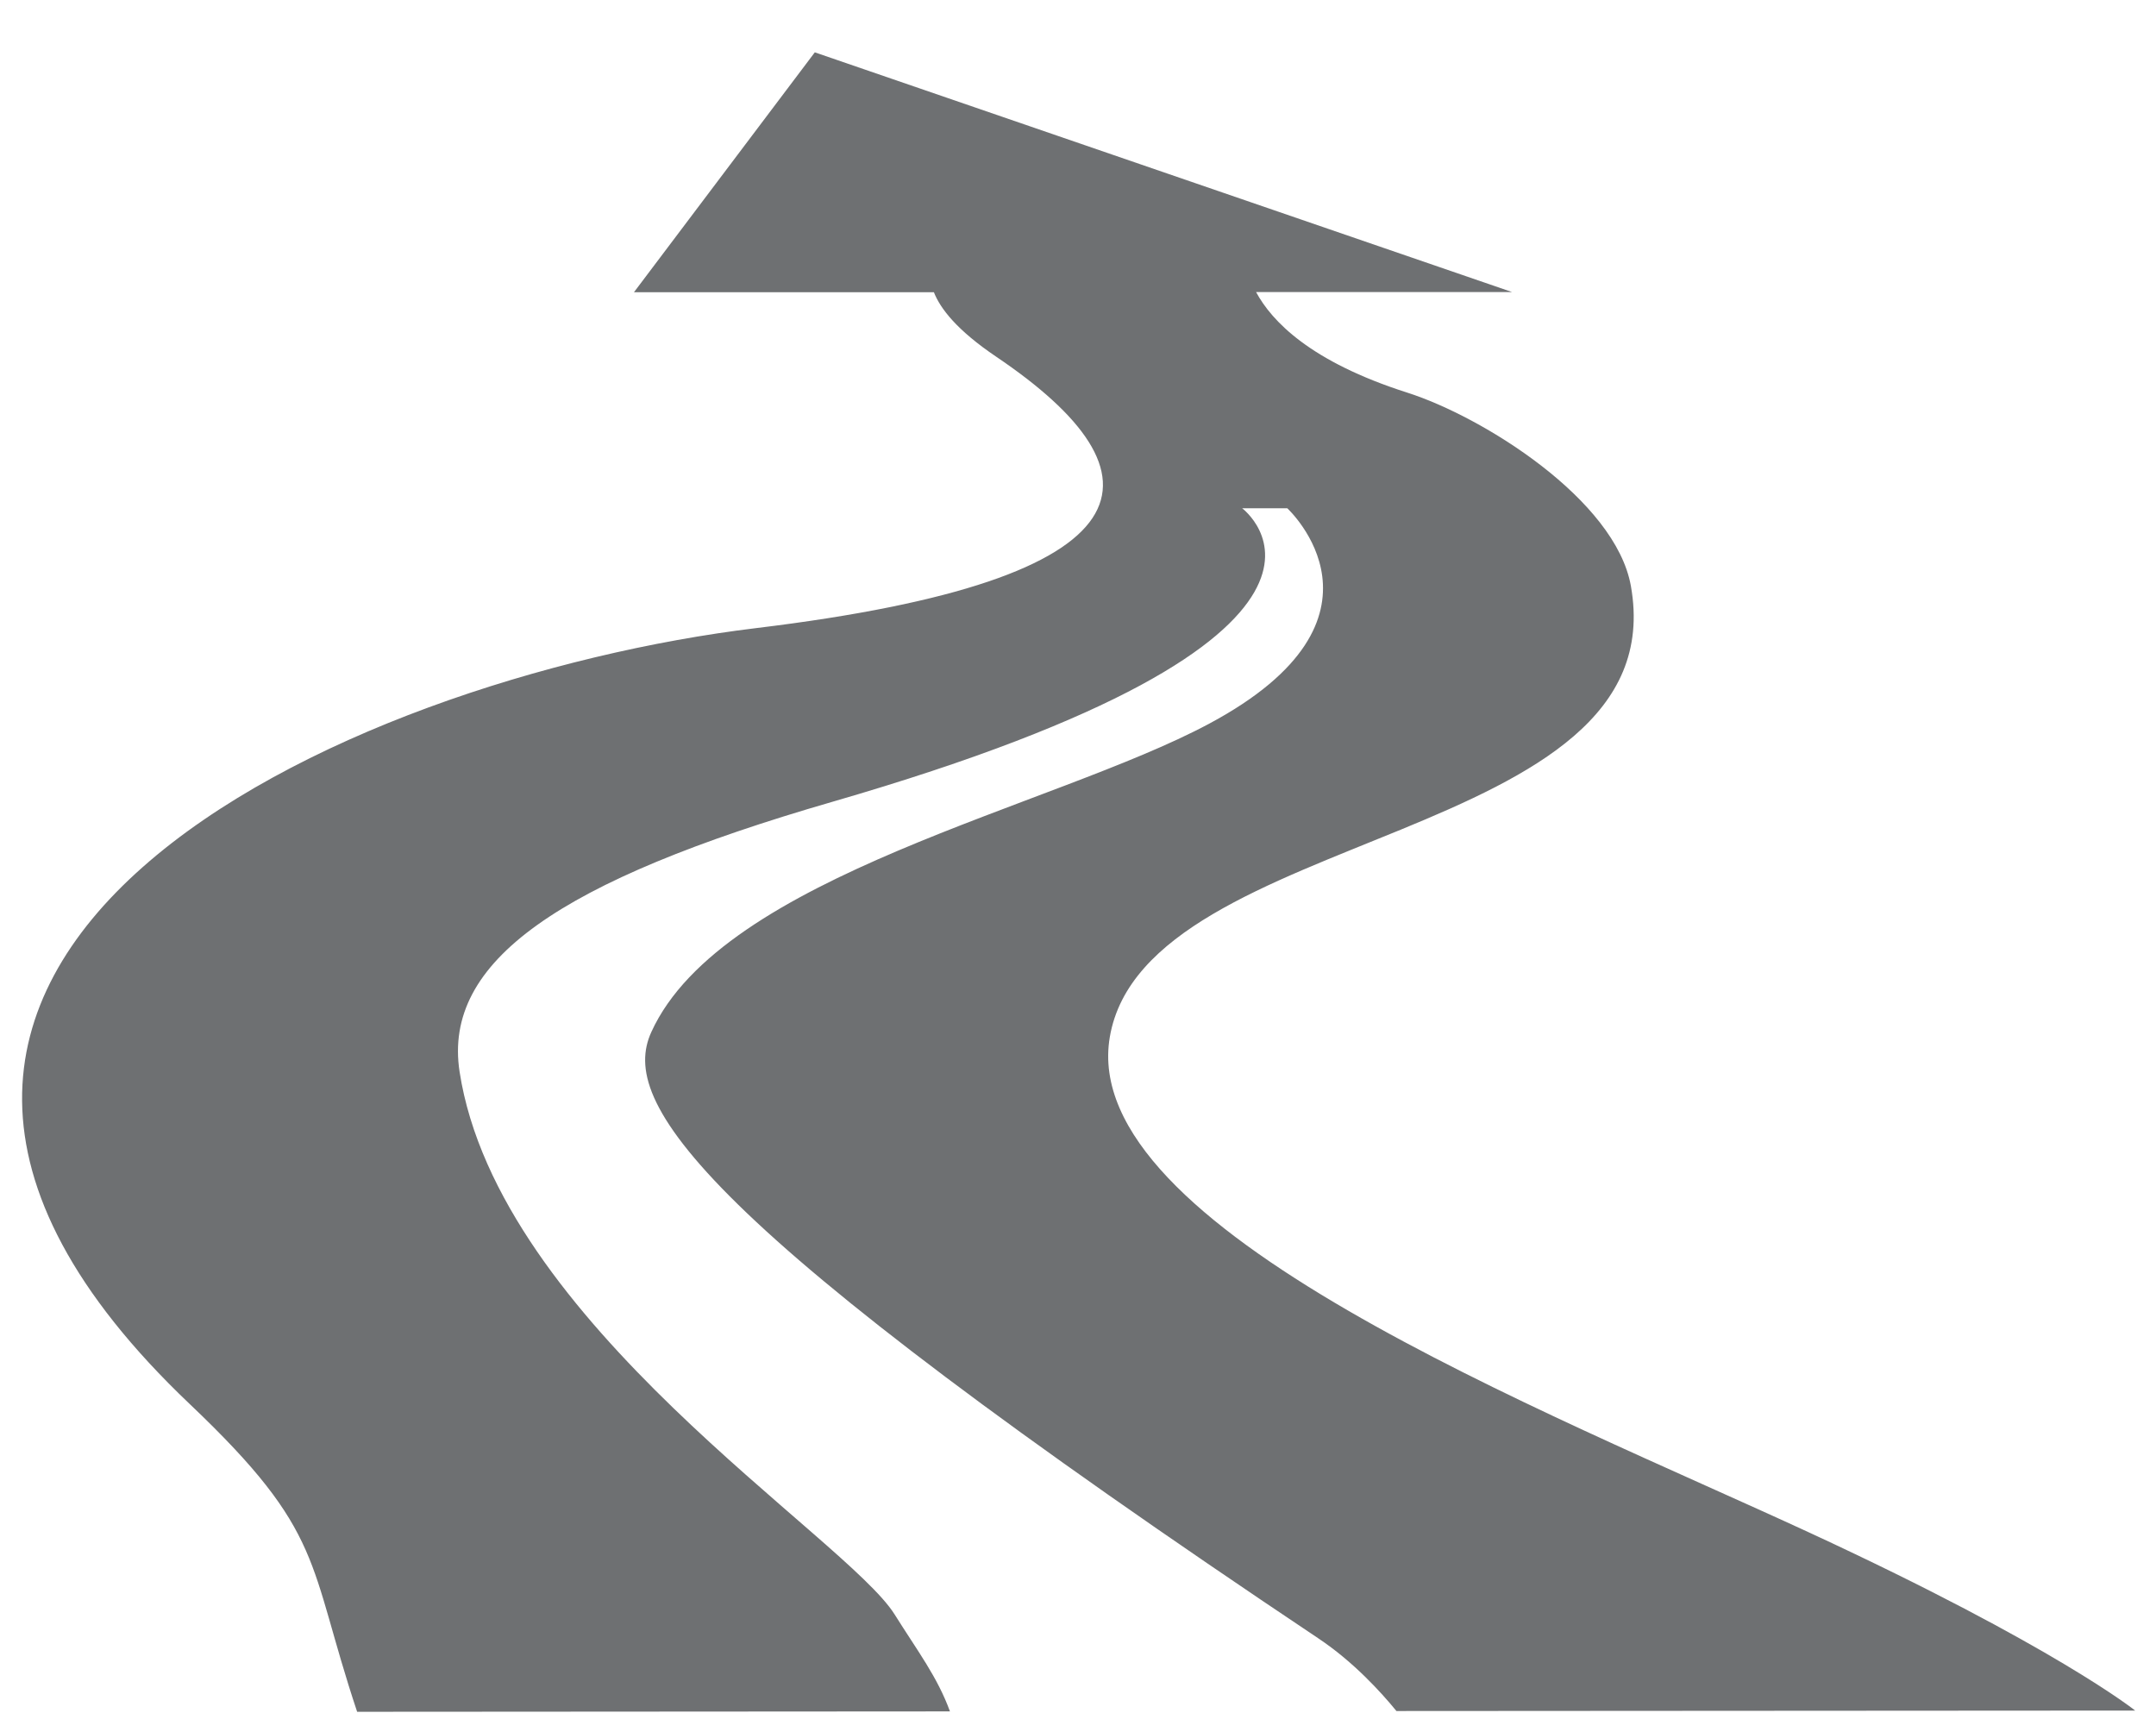
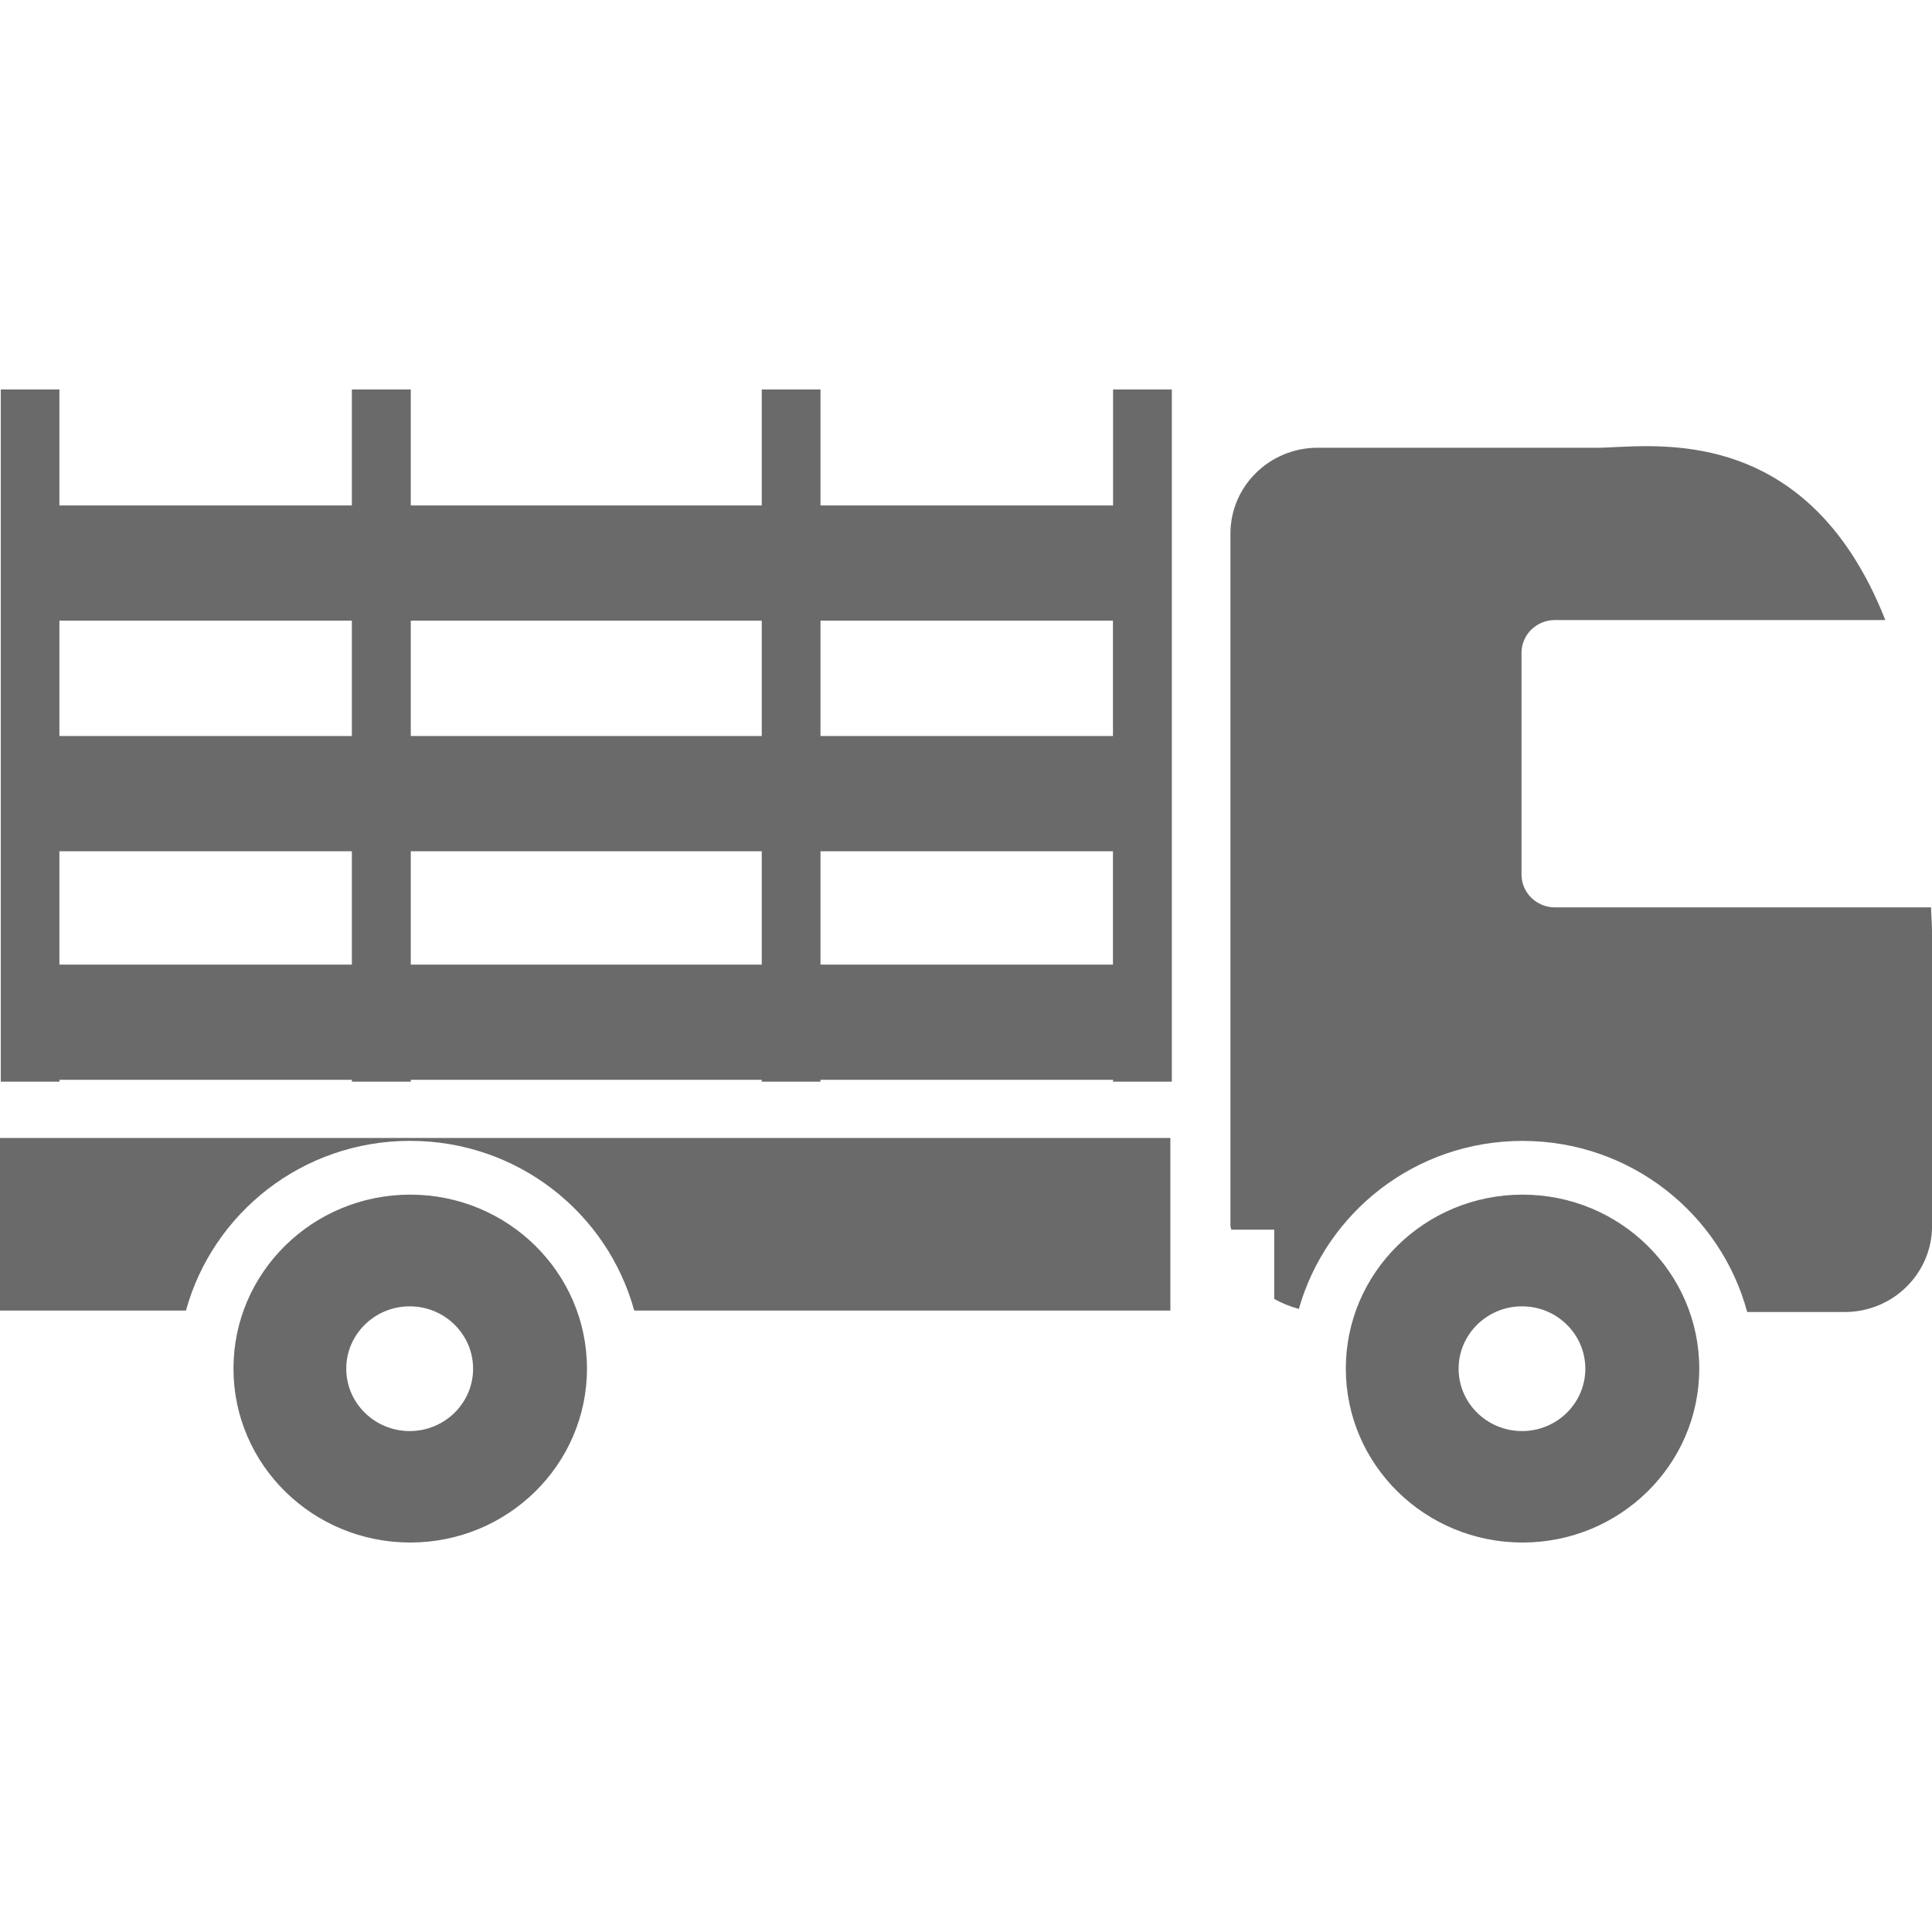
- <svg xmlns="http://www.w3.org/2000/svg" version="1.1" id="按里程_1_" x="0px" y="0px" width="28.138px" height="22.345px" viewBox="0 0 28.138 22.345" enable-background="new 0 0 28.138 22.345" xml:space="preserve">
-   <g id="按里程">
-     <g>
-       <path fill-rule="evenodd" clip-rule="evenodd" fill="#6E7072" d="M11.676,21.067c-0.634-1.013-5.173-3.807-5.678-7.082    c-0.222-1.443,1.306-2.492,4.864-3.522c7.555-2.187,5.349-3.831,5.349-3.831H16.8c0,0,1.559,1.434-1.022,2.813    c-2.042,1.091-6.35,1.981-7.278,4.023c-0.415,0.913,0.534,2.451,8.706,7.911c0.458,0.306,0.815,0.699,1.019,0.948l9.641-0.006    c0,0-1.045-0.838-4.234-2.314c-3.492-1.616-9.572-3.98-9.148-6.474c0.467-2.749,7.4-2.51,6.801-5.885    c-0.201-1.132-1.939-2.212-2.917-2.524c-1.27-0.405-1.77-0.934-1.975-1.313h3.341l-9.1-3.128L8.274,3.813h3.914    c0.085,0.215,0.301,0.496,0.814,0.842c2.266,1.53,2.126,2.905-3.133,3.541C4.518,8.844-3.666,12.488,2.478,18.323    c1.773,1.684,1.53,2.055,2.183,4.014l7.737-0.005C12.233,21.881,11.981,21.553,11.676,21.067z" />
+ <svg xmlns="http://www.w3.org/2000/svg" version="1.1" id="图层_1" x="0px" y="0px" width="32px" height="32px" viewBox="0 0 32 32" enable-background="new 0 0 32 32" xml:space="preserve">
+   <g id="形状_113_副本_6_1_" display="none" enable-background="new    ">
+     <g id="形状_113_副本_6" display="inline">
+       <g>
+         <path fill="#6E7072" d="M7.595,19.068c-1.496,0-2.708,1.195-2.708,2.666c0,1.475,1.212,2.668,2.708,2.668     c1.496,0,2.709-1.193,2.709-2.668C10.304,20.264,9.091,19.068,7.595,19.068z M7.587,22.693c-0.536,0-0.971-0.428-0.971-0.957     c0-0.527,0.435-0.955,0.971-0.955c0.537,0,0.972,0.428,0.972,0.955C8.559,22.266,8.124,22.693,7.587,22.693z M1.307,20.846h2.85     c0.412-1.494,1.787-2.602,3.436-2.602c1.65,0,3.024,1.105,3.436,2.602h8.219v-2.613H1.307V20.846z M19.247,6.718H1.311V17.33     h17.937L19.247,6.718L19.247,6.718z M30.911,14.665h-5.769c-0.281,0-0.513-0.225-0.513-0.504v-3.398     c0-0.278,0.229-0.503,0.513-0.503h5.063c-1.245-3.157-3.745-2.624-4.456-2.641h-4.246c-0.736,0-1.339,0.589-1.339,1.317v10.613     c0,0.02,0.011,0.035,0.011,0.055h0.661v1.063c0.117,0.067,0.244,0.118,0.377,0.153c0.42-1.48,1.787-2.575,3.429-2.575     c1.656,0,3.039,1.116,3.441,2.623h1.5c0.738,0,1.338-0.593,1.338-1.318v-4.484C30.924,14.921,30.913,14.802,30.911,14.665z      M24.646,19.068c-1.496,0-2.709,1.195-2.709,2.666c0,1.475,1.213,2.668,2.709,2.668s2.709-1.193,2.709-2.668     C27.354,20.264,26.143,19.068,24.646,19.068z M24.639,22.693c-0.537,0-0.973-0.428-0.973-0.957c0-0.527,0.436-0.955,0.973-0.955     c0.536,0,0.971,0.428,0.971,0.955C25.607,22.266,25.175,22.693,24.639,22.693z" />
+       </g>
+     </g>
+   </g>
+   <g id="形状_113_副本_9_1_" enable-background="new    ">
+     <g id="形状_113_副本_9">
+       <g>
+         <path fill="#6A6A6A" d="M6.795,19.787c-1.617,0-2.928,1.289-2.928,2.881s1.311,2.881,2.928,2.881     c1.615,0,2.927-1.289,2.927-2.881C9.722,21.078,8.41,19.787,6.795,19.787z M6.786,23.703c-0.579,0-1.051-0.463-1.051-1.033     s0.472-1.033,1.051-1.033s1.05,0.463,1.05,1.033S7.365,23.703,6.786,23.703z M0,21.707h3.08c0.445-1.615,1.93-2.811,3.712-2.811     s3.268,1.192,3.713,2.811h8.88v-2.859H0V21.707z M31.984,15.029h-6.23c-0.304,0-0.553-0.243-0.553-0.545v-3.671     c0-0.3,0.247-0.543,0.553-0.543h5.473c-1.345-3.411-4.045-2.836-4.813-2.854h-4.588c-0.8,0-1.446,0.637-1.446,1.423v11.466     c0,0.021,0.012,0.039,0.014,0.062h0.711v1.147c0.127,0.072,0.265,0.127,0.408,0.166c0.454-1.6,1.932-2.783,3.704-2.783     c1.791,0,3.283,1.207,3.722,2.834h1.617c0.799,0,1.445-0.641,1.445-1.424v-4.845C32,15.305,31.988,15.176,31.984,15.029z      M18.434,8.372H13.59V6.451h-0.973v1.921H6.804V6.451H5.828v1.921H0.984V6.451H0.013v11.465h0.972v-0.031h4.844v0.031h0.975     v-0.031h5.813v0.031h0.973v-0.031h4.846v0.031h0.973V6.451h-0.973v1.921H18.434z M5.828,15.977H0.984V14.1h4.844V15.977z      M5.828,12.191H0.984V10.28h4.844V12.191z M12.617,15.977H6.804V14.1h5.813V15.977z M12.617,12.191H6.804V10.28h5.813V12.191z      M18.434,15.977H13.59V14.1h4.844V15.977z M18.434,12.191H13.59V10.28h4.844V12.191z M25.218,19.787     c-1.616,0-2.927,1.289-2.927,2.881s1.311,2.881,2.927,2.881c1.615,0,2.927-1.289,2.927-2.881     C28.145,21.078,26.833,19.787,25.218,19.787z M25.209,23.703c-0.578,0-1.05-0.463-1.05-1.033s0.472-1.033,1.05-1.033     c0.58,0,1.049,0.463,1.049,1.033S25.789,23.703,25.209,23.703z" />
+       </g>
+     </g>
+   </g>
+   <g id="形状_113_副本_8_1_" display="none" enable-background="new    ">
+     <g id="形状_113_副本_8" display="inline">
+       <g>
+         <path fill="#6E7072" d="M0.675,20.408h2.85c0.412-1.494,1.786-2.602,3.436-2.602c1.649,0,3.023,1.105,3.436,2.602h8.218v-2.646     H0.675V20.408z M6.963,18.632c-1.496,0-2.709,1.194-2.709,2.666c0,1.474,1.213,2.667,2.709,2.667     c1.495,0,2.709-1.193,2.709-2.667C9.672,19.826,8.458,18.632,6.963,18.632z M6.955,22.256c-0.536,0-0.972-0.428-0.972-0.956     c0-0.526,0.436-0.956,0.972-0.956s0.972,0.43,0.972,0.956C7.927,21.828,7.491,22.256,6.955,22.256z M30.277,14.227H24.51     c-0.281,0-0.512-0.225-0.512-0.504v-3.398c0-0.278,0.229-0.503,0.512-0.503h5.064C28.33,6.665,25.83,7.198,25.12,7.181h-4.246     c-0.74,0-1.339,0.589-1.339,1.317v10.613c0,0.02,0.011,0.035,0.012,0.056h0.659v1.062c0.117,0.068,0.244,0.119,0.377,0.154     c0.421-1.48,1.788-2.576,3.429-2.576c1.657,0,3.038,1.117,3.442,2.623h1.498c0.739,0,1.339-0.591,1.339-1.318v-4.482     C30.291,14.484,30.279,14.365,30.277,14.227z M24.014,18.632c-1.496,0-2.709,1.194-2.709,2.666c0,1.474,1.213,2.667,2.709,2.667     c1.495,0,2.709-1.193,2.709-2.667C26.723,19.826,25.509,18.632,24.014,18.632z M24.006,22.256c-0.535,0-0.972-0.428-0.972-0.956     c0-0.526,0.437-0.956,0.972-0.956c0.536,0,0.971,0.43,0.971,0.956C24.977,21.828,24.542,22.256,24.006,22.256z" />
+       </g>
+     </g>
+   </g>
+   <g id="形状_113_副本_11_1_" display="none" enable-background="new    ">
+     <g id="形状_113_副本_11" display="inline">
+       <g>
+         <path fill="#6E7072" d="M5.168,18.632c-1.496,0-2.709,1.194-2.709,2.666c0,1.474,1.213,2.667,2.709,2.667     s2.708-1.193,2.708-2.667C7.876,19.826,6.664,18.632,5.168,18.632z M5.16,22.256c-0.536,0-0.971-0.428-0.971-0.956     c0-0.526,0.435-0.956,0.971-0.956c0.536,0,0.972,0.43,0.972,0.956C6.132,21.828,5.696,22.256,5.16,22.256z M30.277,14.227H24.51     c-0.281,0-0.512-0.225-0.512-0.504v-3.398c0-0.278,0.229-0.503,0.512-0.503h5.064C28.33,6.665,25.83,7.198,25.12,7.181h-4.246     c-0.74,0-1.339,0.589-1.339,1.317v10.613c0,0.02,0.011,0.035,0.012,0.056h0.659v1.062c0.117,0.068,0.244,0.119,0.377,0.154     c0.421-1.48,1.788-2.576,3.429-2.576c1.657,0,3.038,1.117,3.442,2.623h1.498c0.739,0,1.339-0.591,1.339-1.318v-4.482     C30.291,14.484,30.279,14.365,30.277,14.227z M11.453,16.018h7.162V15.14H0.675v5.269H1.73c0.413-1.494,1.787-2.603,3.436-2.603     s3.023,1.106,3.436,2.603h2.852v-3.519h-0.001V16.018z M15.935,17.807c1.074,0,2.025,0.479,2.681,1.215v-2.131h-6.273v3.52H12.5     C12.911,18.914,14.286,17.807,15.935,17.807z M15.937,18.632c-1.496,0-2.709,1.194-2.709,2.666c0,1.474,1.213,2.667,2.709,2.667     c1.495,0,2.708-1.193,2.708-2.667C18.645,19.826,17.432,18.632,15.937,18.632z M15.929,22.256c-0.536,0-0.971-0.428-0.971-0.956     c0-0.526,0.435-0.956,0.971-0.956c0.536,0,0.971,0.428,0.971,0.956S16.465,22.256,15.929,22.256z M24.014,18.632     c-1.496,0-2.709,1.194-2.709,2.666c0,1.474,1.213,2.667,2.709,2.667c1.495,0,2.709-1.193,2.709-2.667     C26.723,19.826,25.509,18.632,24.014,18.632z M24.006,22.256c-0.535,0-0.972-0.428-0.972-0.956c0-0.526,0.437-0.956,0.972-0.956     c0.536,0,0.971,0.43,0.971,0.956C24.977,21.828,24.542,22.256,24.006,22.256z M18.624,8.943h-0.89v6.177h0.89V8.943z" />
+       </g>
+     </g>
+   </g>
+   <g id="形状_113_副本_13_1_" display="none" enable-background="new    ">
+     <g id="形状_113_副本_13" display="inline">
+       <g>
+         <path fill="#6E7072" d="M0.675,20.839h2.85c0.412-1.495,1.786-2.603,3.436-2.603c1.649,0,3.023,1.107,3.436,2.603h8.218v-2.646     H0.675V20.839z M6.963,19.063c-1.496,0-2.709,1.194-2.709,2.666c0,1.476,1.213,2.668,2.709,2.668     c1.495,0,2.709-1.192,2.709-2.668C9.672,20.257,8.458,19.063,6.963,19.063z M6.955,22.688c-0.536,0-0.972-0.429-0.972-0.957     c0-0.525,0.436-0.955,0.972-0.955s0.972,0.43,0.972,0.955C7.927,22.259,7.491,22.688,6.955,22.688z M30.277,14.658H24.51     c-0.281,0-0.512-0.226-0.512-0.505v-3.397c0-0.278,0.229-0.503,0.512-0.503h5.064c-1.244-3.157-3.745-2.624-4.455-2.641h-4.246     c-0.74,0-1.339,0.589-1.339,1.316v10.613c0,0.02,0.011,0.036,0.012,0.057h0.659v1.063c0.117,0.066,0.244,0.117,0.377,0.152     c0.421-1.479,1.788-2.576,3.43-2.576c1.656,0,3.037,1.117,3.441,2.623h1.498c0.74,0,1.339-0.59,1.339-1.316v-4.484     C30.291,14.915,30.279,14.796,30.277,14.658z M24.014,19.063c-1.496,0-2.709,1.194-2.709,2.666c0,1.476,1.213,2.668,2.709,2.668     c1.495,0,2.709-1.192,2.709-2.668C26.723,20.257,25.509,19.063,24.014,19.063z M24.006,22.688c-0.535,0-0.972-0.429-0.972-0.957     c0-0.525,0.437-0.955,0.972-0.955c0.536,0,0.971,0.43,0.971,0.955C24.977,22.259,24.542,22.688,24.006,22.688z M6.592,17.029     l9.215-6.75h-5.285l3.871-3.555h-4.068L5.36,12.017h5.017L6.592,17.029z" />
+       </g>
+     </g>
+   </g>
+   <g id="形状_113_副本_13_拷贝_1_" display="none" enable-background="new    ">
+     <g id="形状_113_副本_13_拷贝" display="inline">
+       <g>
+         <path fill="#6E7072" d="M6.596,17.755c-1.496,0-2.709,1.194-2.709,2.666c0,1.474,1.213,2.666,2.709,2.666     c1.495,0,2.708-1.192,2.708-2.666C9.304,18.949,8.091,17.755,6.596,17.755z M6.588,21.379c-0.537,0-0.972-0.429-0.972-0.957     c0-0.527,0.435-0.956,0.972-0.956c0.536,0,0.971,0.429,0.971,0.956C7.559,20.95,7.124,21.379,6.588,21.379z M30.836,16.871     c0-0.999-0.816-1.809-1.824-1.809c-0.098,0-0.188,0.014-0.283,0.028l-4.599-5.059c0-0.487-0.401-0.883-0.897-0.883h-0.484V8.915     c0-0.488-0.4-0.883-0.896-0.883H2.078c-0.496,0-0.897,0.396-0.897,0.883v7.3H1.164v3.367l1.982-0.014     c0.399-1.516,1.784-2.639,3.447-2.639c1.646,0,3.018,1.1,3.434,2.592l10.206-0.07c0.439-1.454,1.793-2.521,3.412-2.521     c1.604,0,2.941,1.045,3.396,2.475l1.488-0.01c0.141,0.086,0.295,0.148,0.471,0.148h0.926c0.496,0,0.897-0.395,0.897-0.884v-0.662     c0-0.158-0.056-0.3-0.13-0.427C30.785,17.355,30.836,17.119,30.836,16.871z M7.406,13.304c0,0.488-0.401,0.884-0.897,0.884H3.816     c-0.495,0-0.897-0.396-0.897-0.884v-1.738c0-0.488,0.402-0.884,0.897-0.884h2.692c0.496,0,0.897,0.396,0.897,0.884L7.406,13.304     L7.406,13.304z M15.482,13.332c0,0.487-0.401,0.884-0.897,0.884H9.201c-0.495,0-0.897-0.396-0.897-0.884v-1.767     c0-0.488,0.402-0.884,0.897-0.884h5.384c0.496,0,0.897,0.396,0.897,0.884V13.332z M24.248,14.207h-5.131     c-0.495,0-0.896-0.33-0.896-0.736v-2.059c0-0.406,0.401-0.736,0.896-0.736h2.734l3.104,3.071     C24.957,14.153,24.744,14.207,24.248,14.207z M23.646,17.755c-1.498,0-2.709,1.194-2.709,2.666c0,1.474,1.211,2.666,2.709,2.666     c1.494,0,2.709-1.192,2.709-2.666C26.355,18.949,25.143,17.755,23.646,17.755z M23.639,21.379c-0.537,0-0.972-0.429-0.972-0.957     c0-0.527,0.435-0.956,0.972-0.956c0.535,0,0.971,0.429,0.971,0.956C24.609,20.95,24.174,21.379,23.639,21.379z" />
+       </g>
+     </g>
+   </g>
+   <g id="椭圆_1_1_" display="none" enable-background="new    ">
+     <g id="椭圆_1" display="inline">
+       <g>
+         <path fill="#6E7072" d="M16.245,19.525c-0.999,0-1.809,0.791-1.809,1.766s0.811,1.764,1.809,1.764c1,0,1.812-0.789,1.812-1.764     S17.245,19.525,16.245,19.525z M16.322,8.945c-2.719,0-4.923,2.025-4.923,4.524c0,0.225,0.025,0.443,0.061,0.659h2.808     c-0.074-0.202-0.123-0.414-0.123-0.638c0-1.112,0.984-2.015,2.198-2.015s2.198,0.902,2.198,2.015     c0,1.114-0.984,2.017-2.198,2.017c-0.514,0-0.98-0.168-1.354-0.439v3.569h2.699v-0.843c2.051-0.547,3.56-2.265,3.56-4.325     C21.245,10.971,19.041,8.945,16.322,8.945z" />
+       </g>
    </g>
  </g>
</svg>
